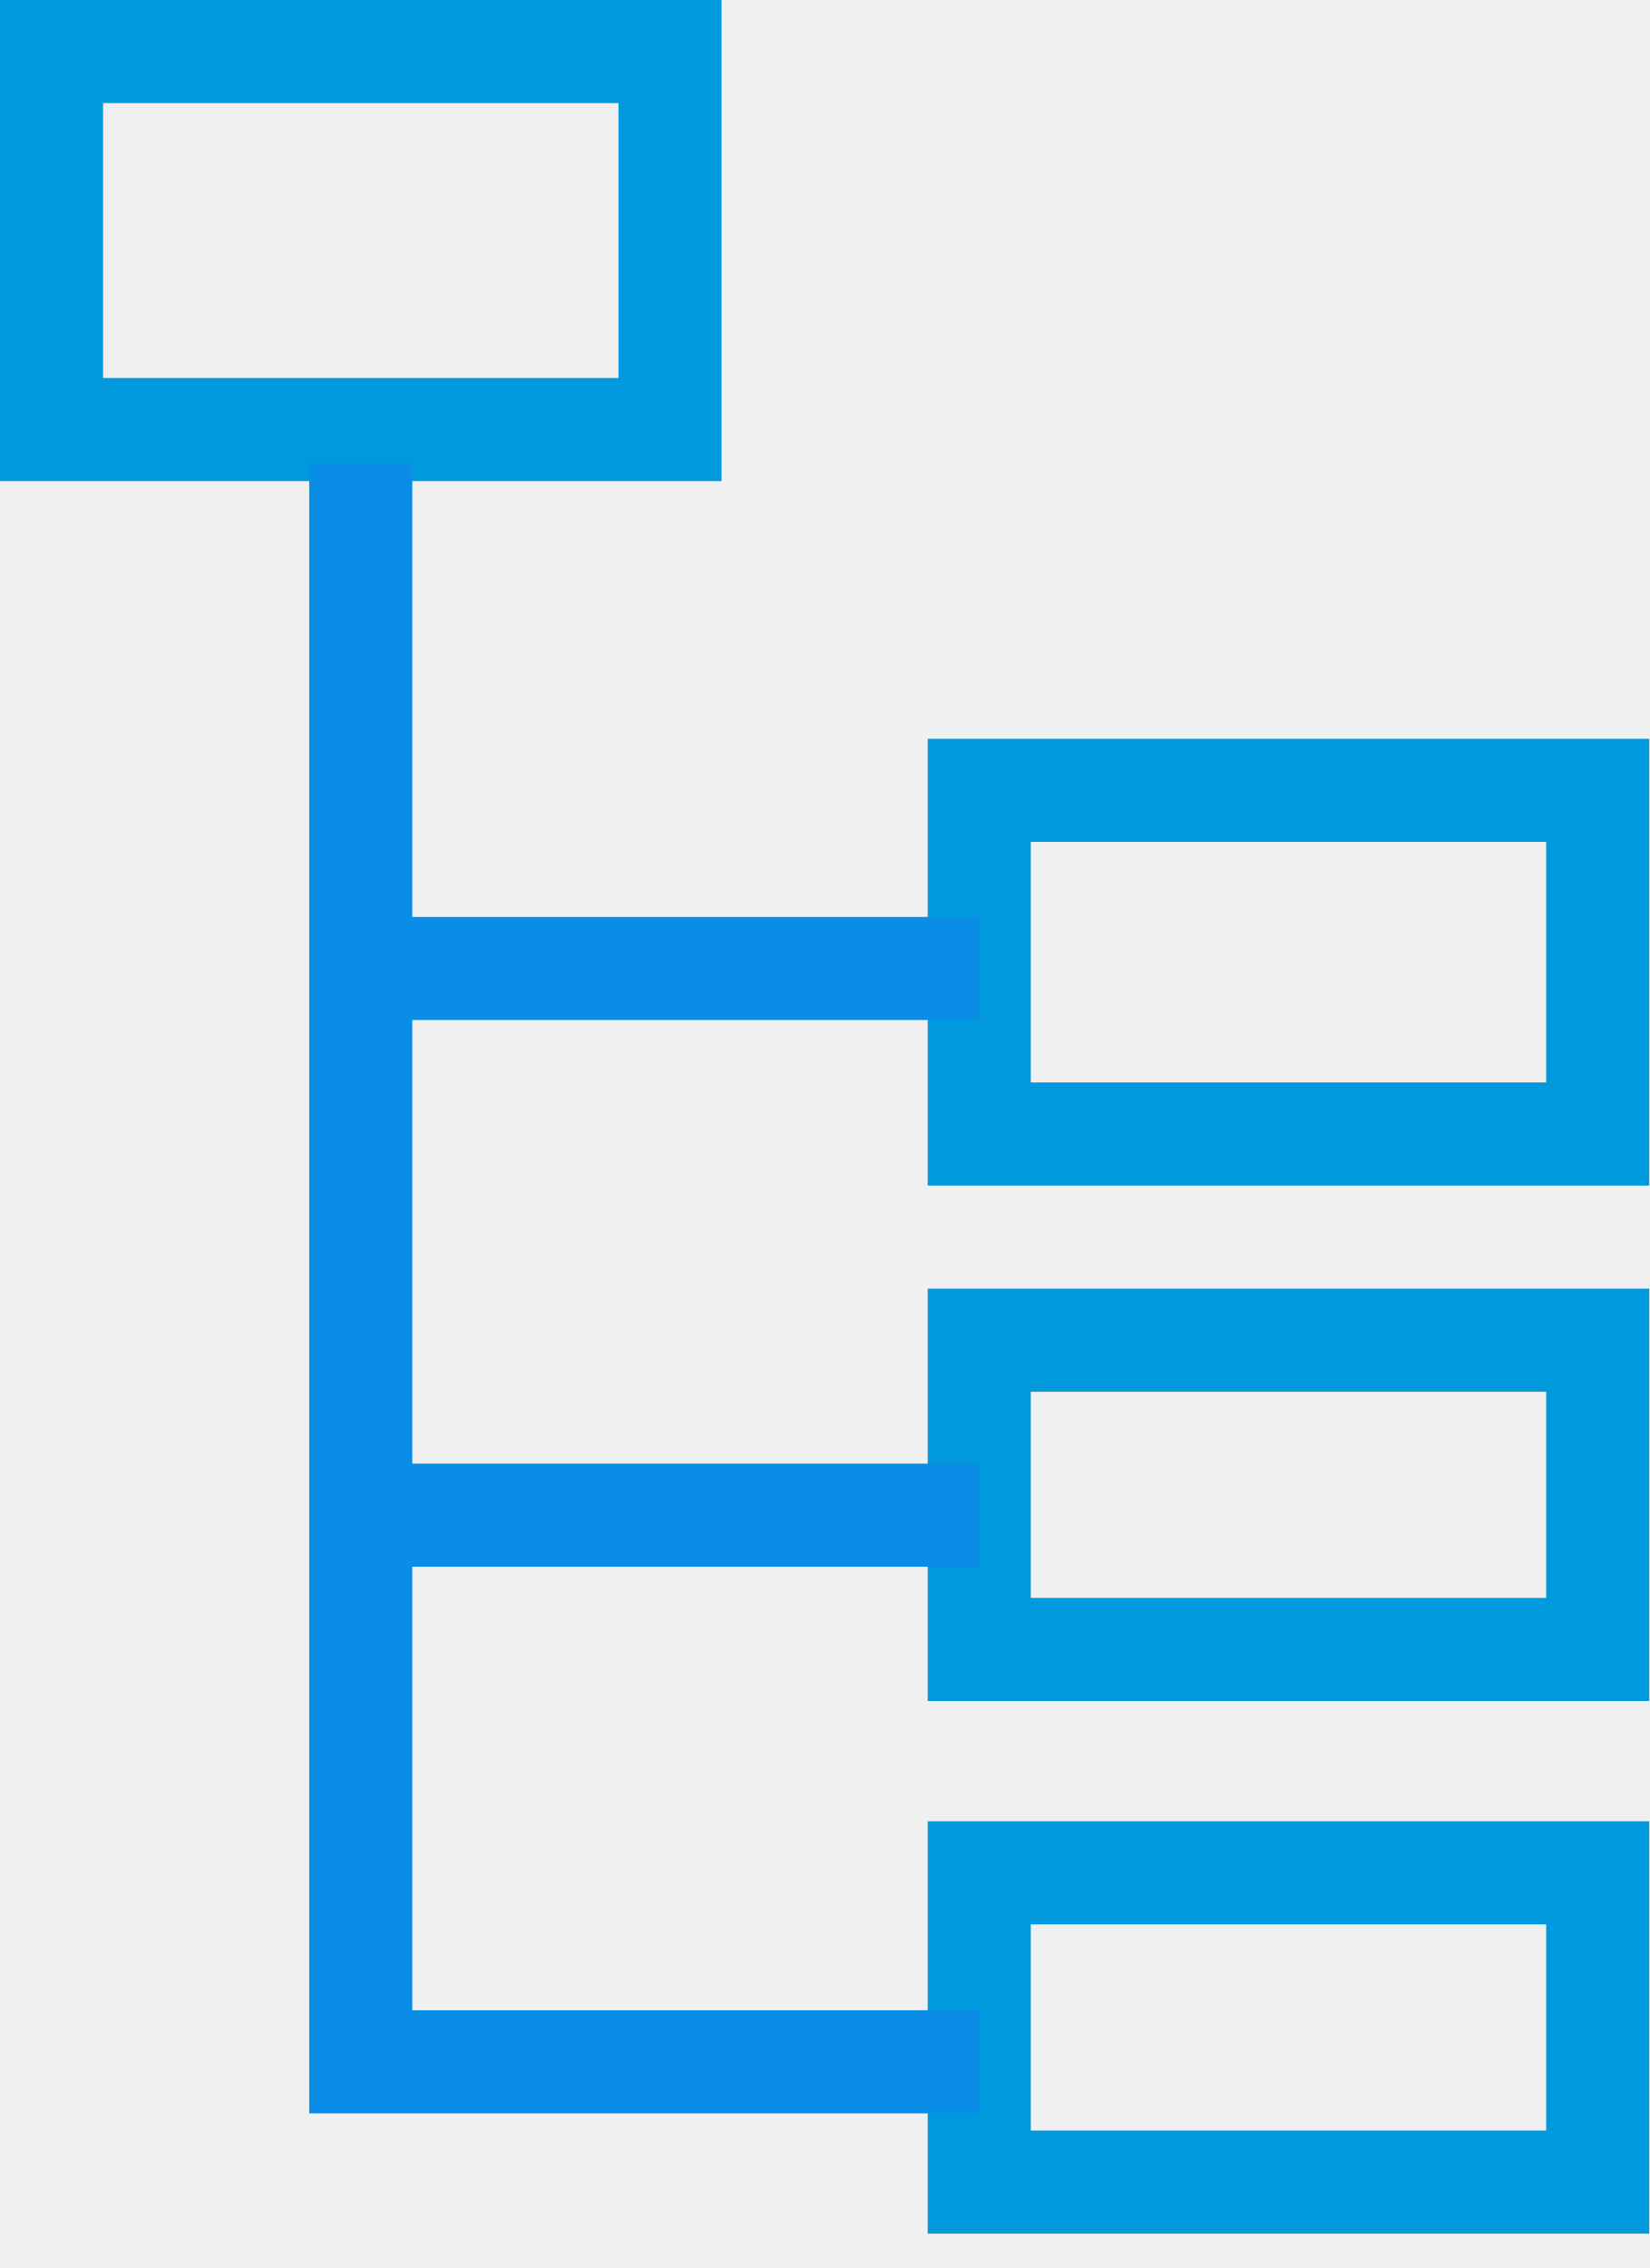
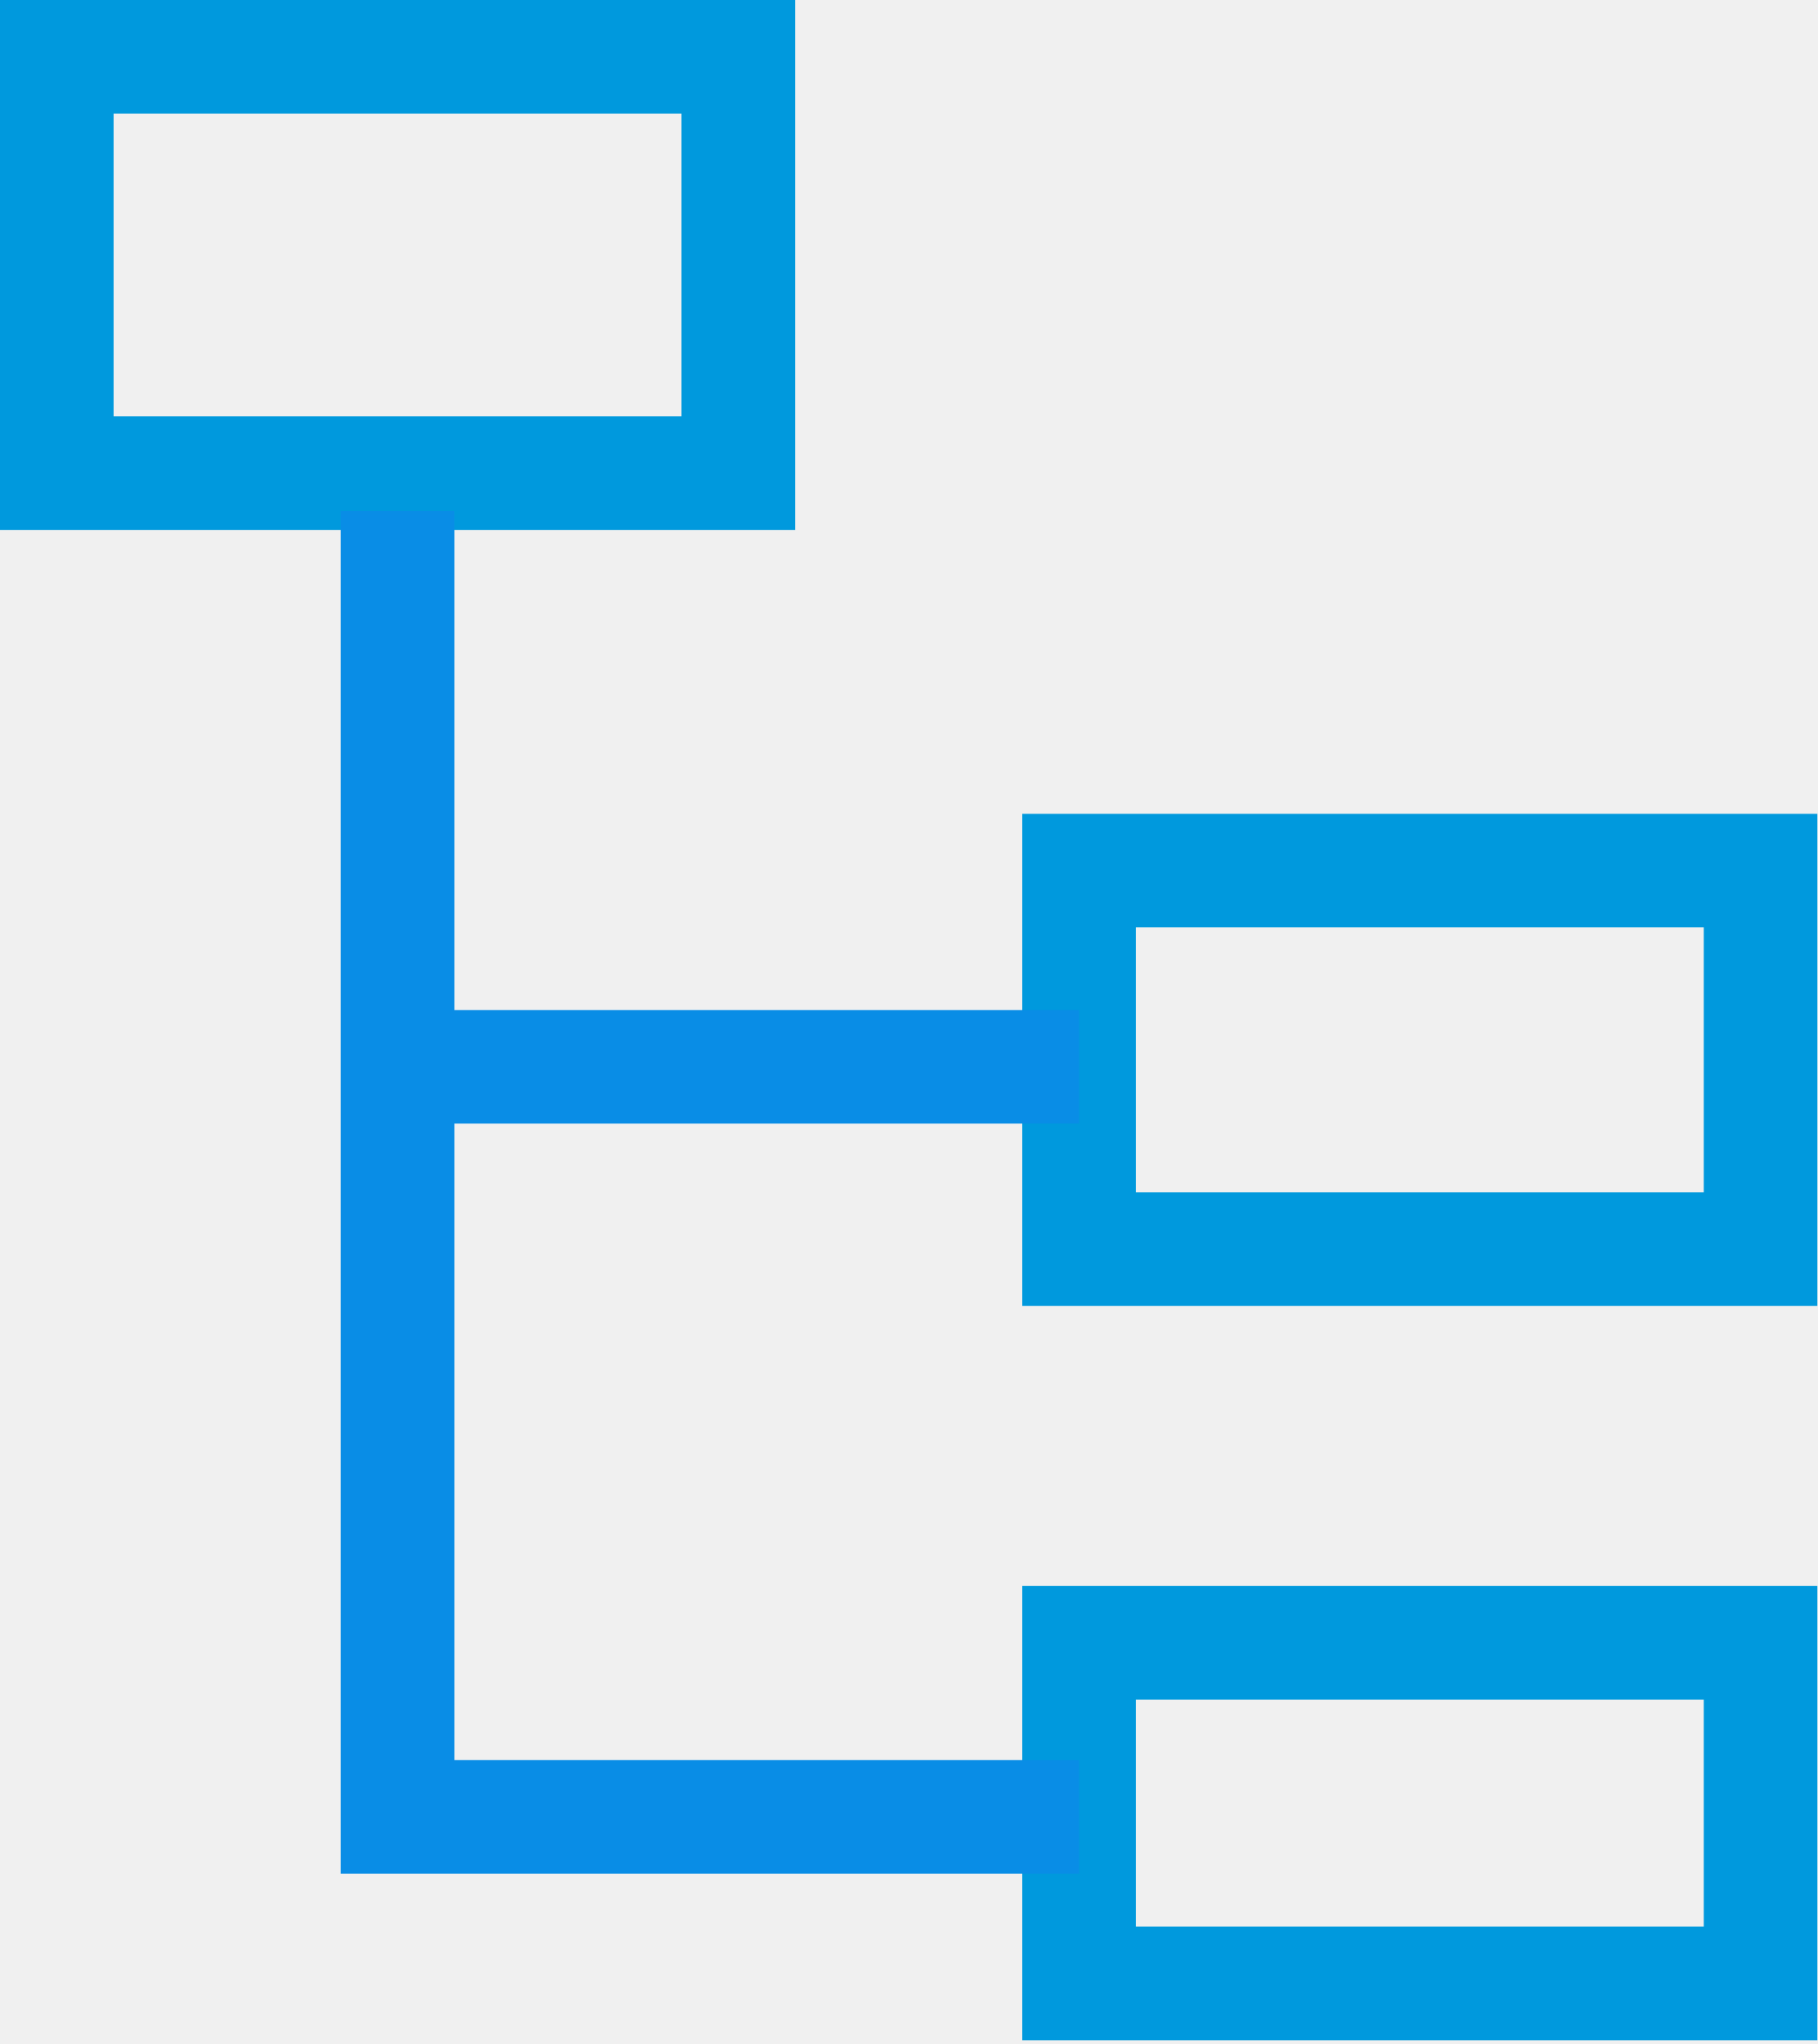
- <svg xmlns="http://www.w3.org/2000/svg" width="24" height="33" viewBox="0 0 24 33" fill="none">
-   <path d="M0.75 0.75H9.75V6.25H0.75V0.75Z" stroke="#0099DD" stroke-width="1.5" />
-   <path d="M14.25 11.5H23.25V16.5H14.25V11.5Z" stroke="#0099DD" stroke-width="1.5" />
-   <path d="M14.25 19.5H23.25V24H14.25V19.5Z" stroke="#0099DD" stroke-width="1.5" />
-   <path d="M14.25 27.25H23.25V31.75H14.25V27.25Z" stroke="#0099DD" stroke-width="1.5" />
-   <path d="M5.25 6.75V14.092M5.25 14.092H14.25M5.25 14.092V22.046M5.25 22.046H14.25M5.25 22.046V28.47V30H14.25" stroke="#098DE6" stroke-width="1.5" />
+ <svg xmlns="http://www.w3.org/2000/svg" width="24" height="27" viewBox="0 0 24 27" fill="none">
+   <g clip-path="url(#clip0_1134_2369)">
+     <path d="M0.75 0.75H9.75V6.25H0.75V0.75Z" stroke="#0099DD" stroke-width="1.5" />
+     <path d="M14.25 11.5H23.25V16.5H14.25V11.5Z" stroke="#0099DD" stroke-width="1.5" />
+     <path d="M14.25 21.7H23.25V26.2H14.25V21.7Z" stroke="#0099DD" stroke-width="1.5" />
+     <path d="M5.25 6.75V14.092M5.25 14.092H14.25M5.25 14.092V24H9.75H14.25" stroke="#098DE6" stroke-width="1.5" />
+   </g>
+   <defs>
+     <clipPath id="clip0_1134_2369">
+       <rect width="24" height="27" fill="white" />
+     </clipPath>
+   </defs>
</svg>
